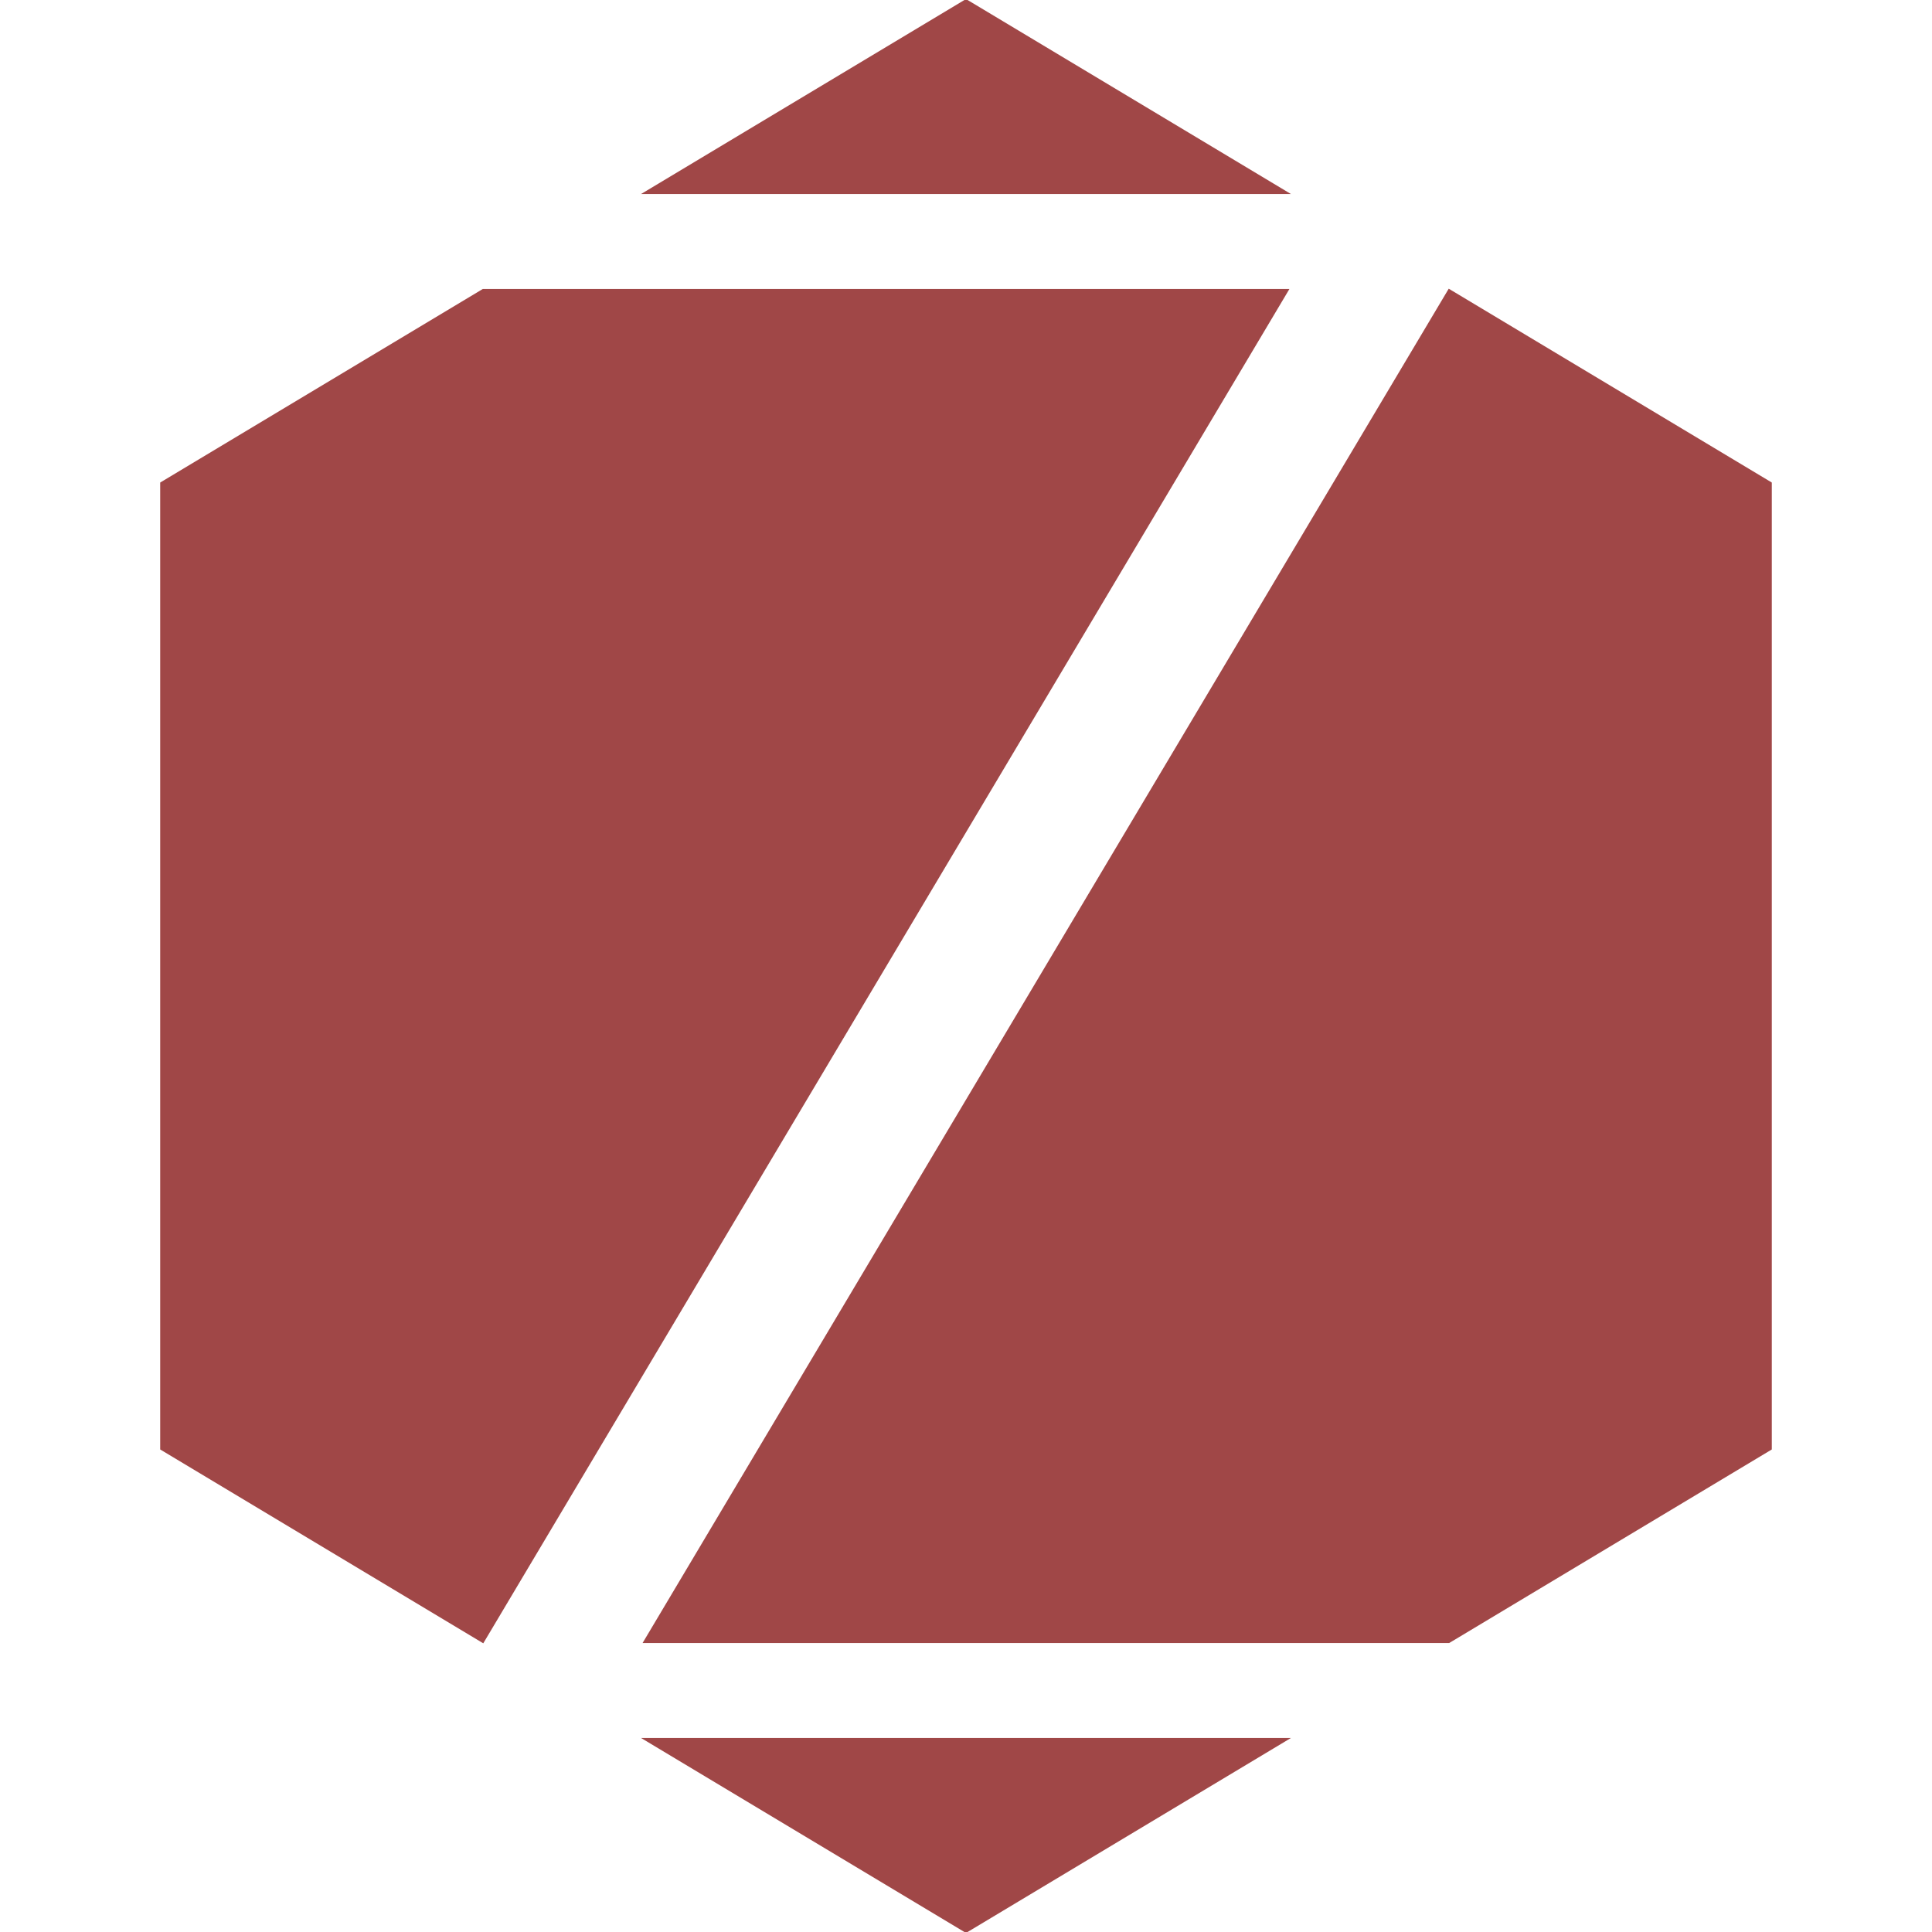
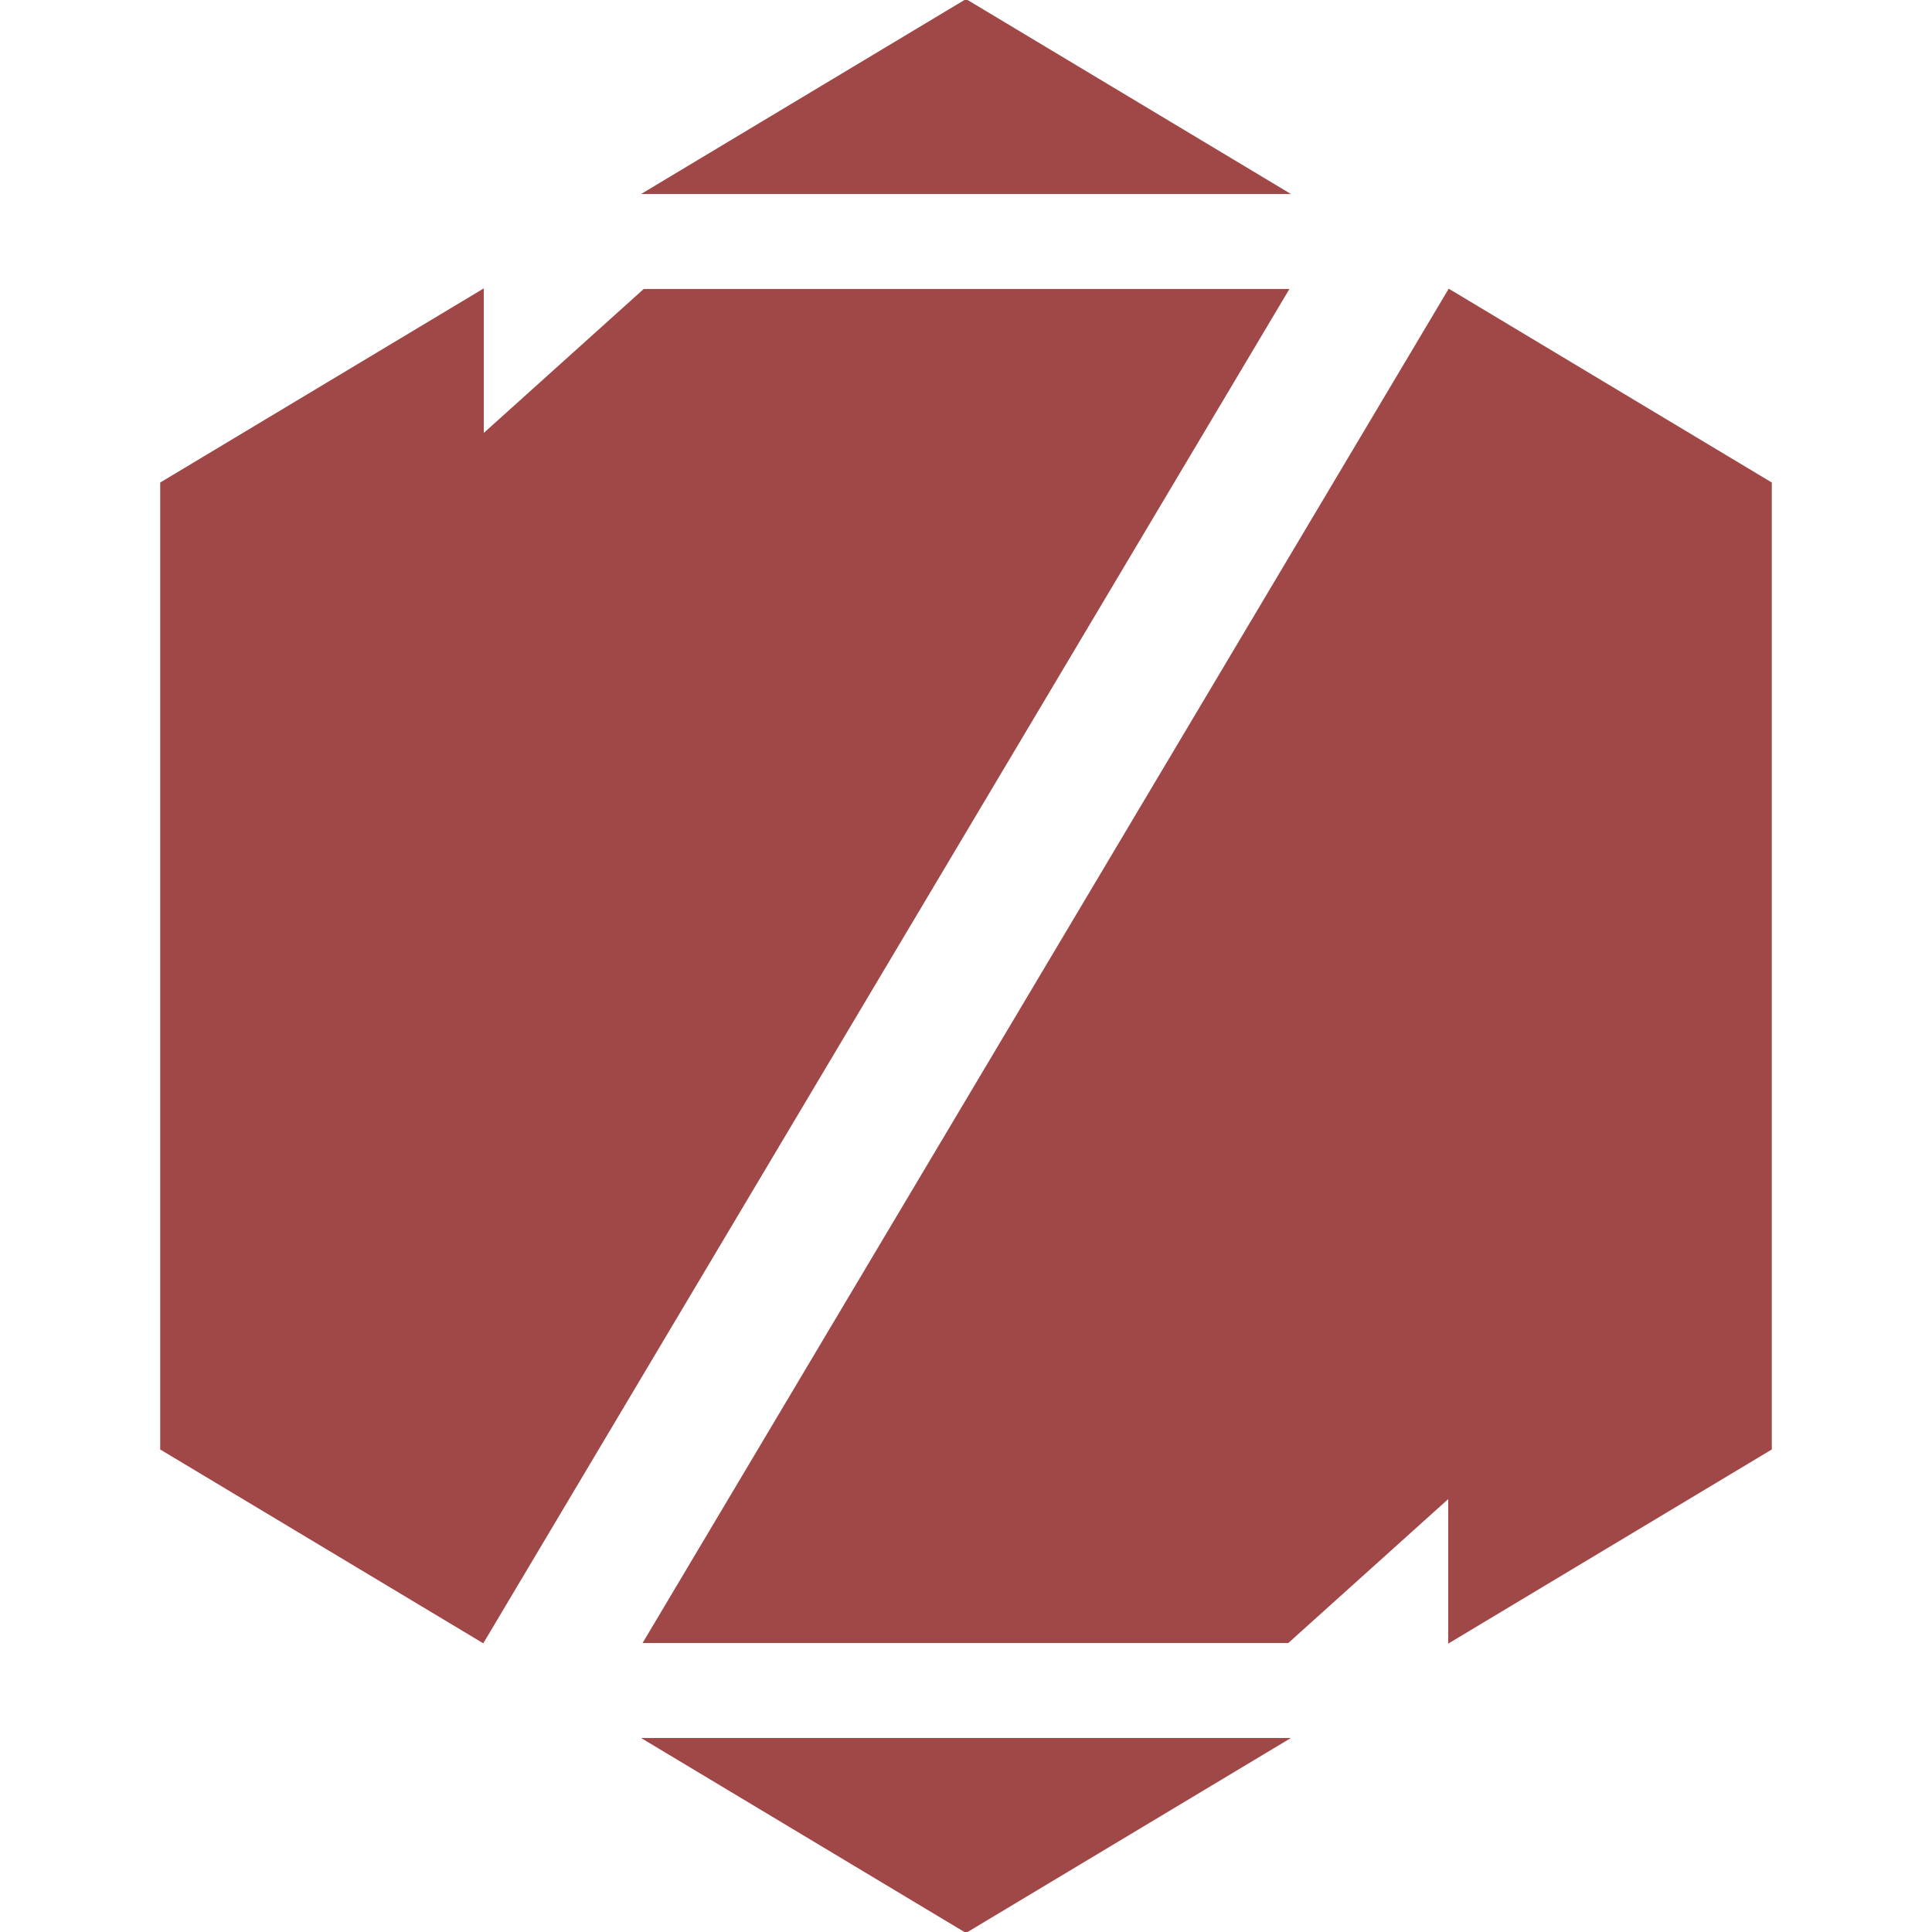
<svg xmlns="http://www.w3.org/2000/svg" viewBox="0 0 1200 1200">
-   <polygon points="100,300 100,900 300,1020 800,180 300,180" stroke="#a04747" fill="#a04747" />
-   <polygon points="1100,300 1100,900 900,1020 400,1020 900,180" stroke="#a04747" fill="#a04747" />
+   <polygon points="100,300 100,900 300,1020 800,180 400,180 300,270 300,180" stroke="#a04747" fill="#a04747" />
+   <polygon points="1100,300 1100,900 900,1020 900,930 800,1020 400,1020 900,180" stroke="#a04747" fill="#a04747" />
  <polygon points="600,0 800,120 400,120" stroke="#a04747" fill="#a04747" />
  <polygon points="600,1200 800,1080 400,1080" stroke="#a04747" fill="#a04747" />
</svg>
